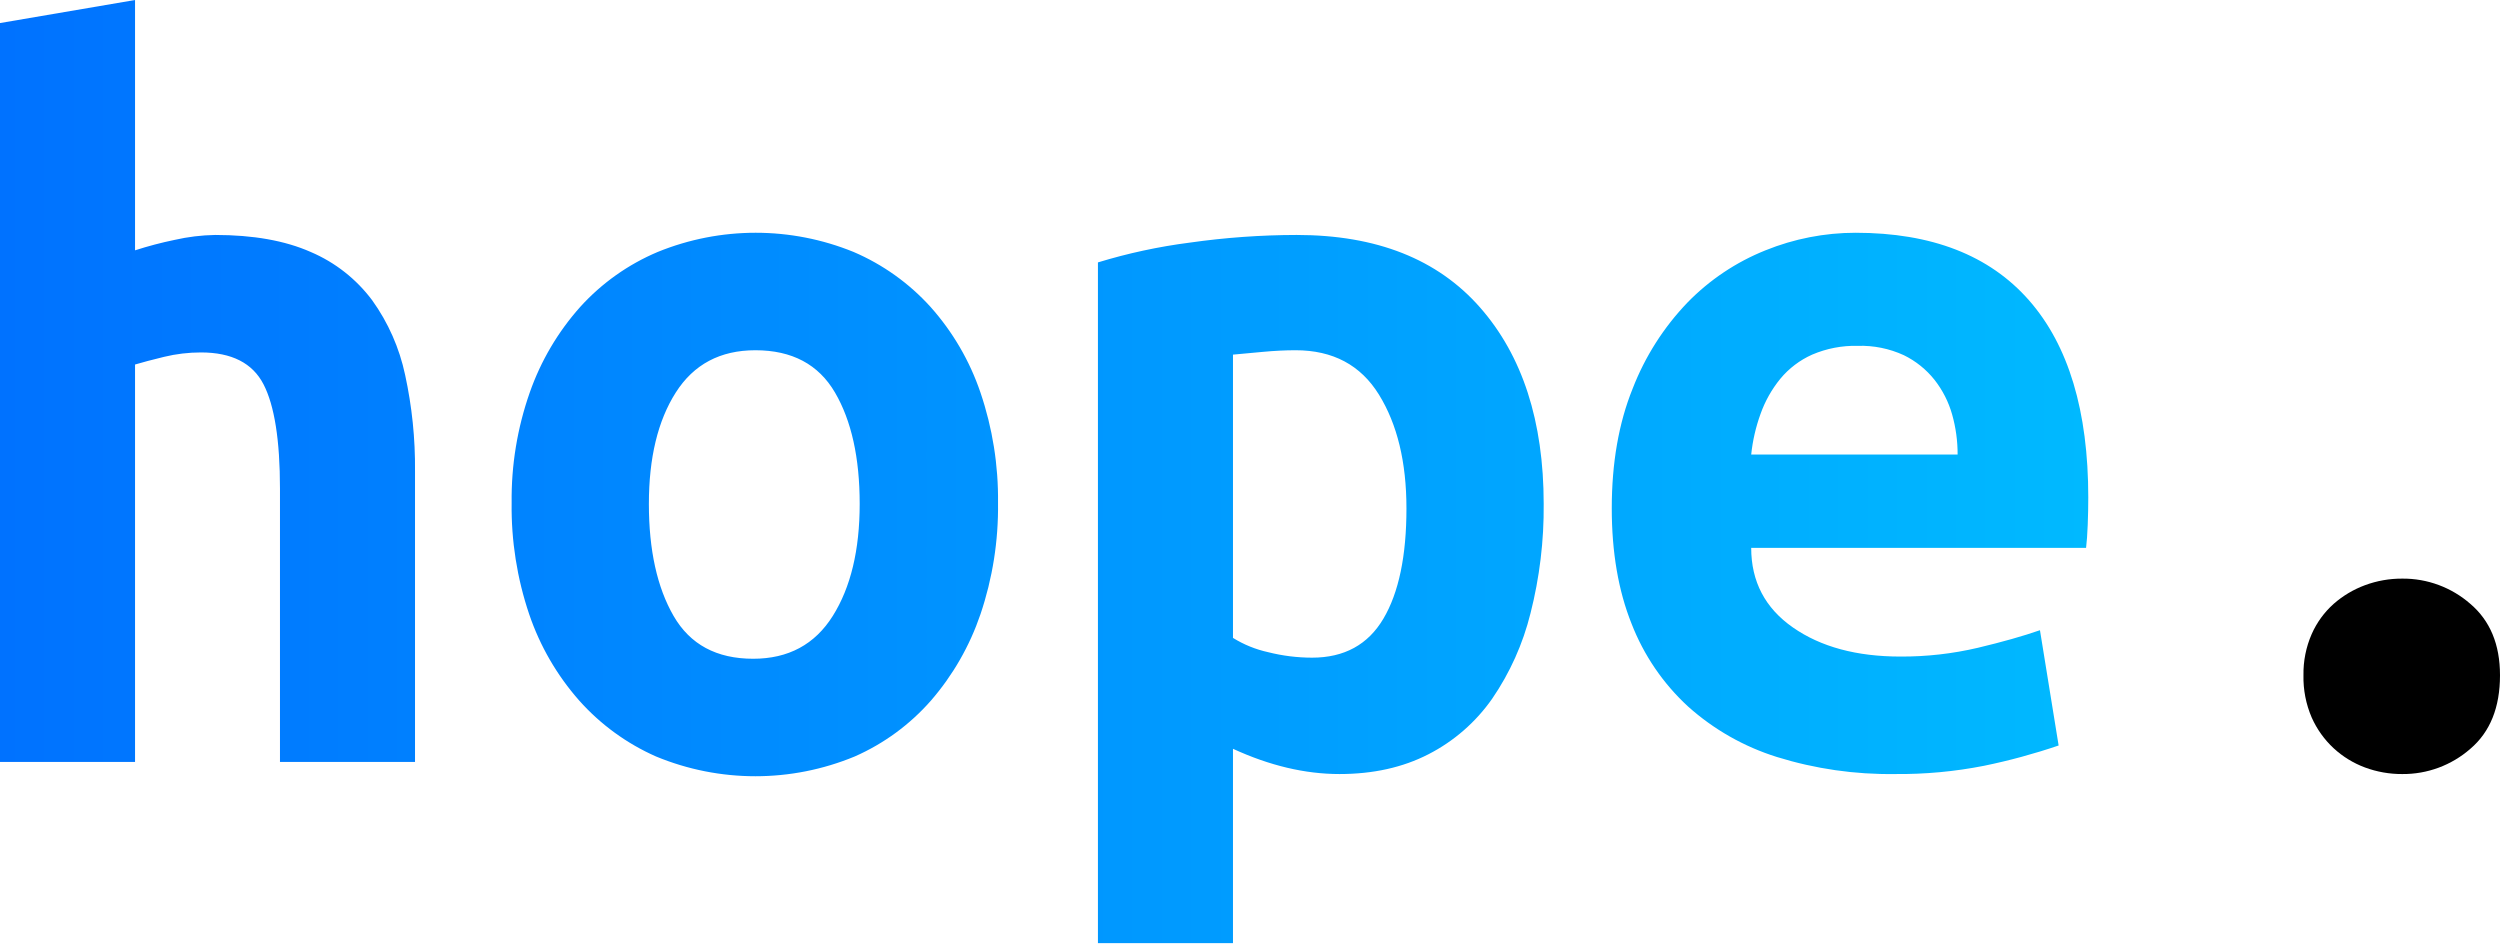
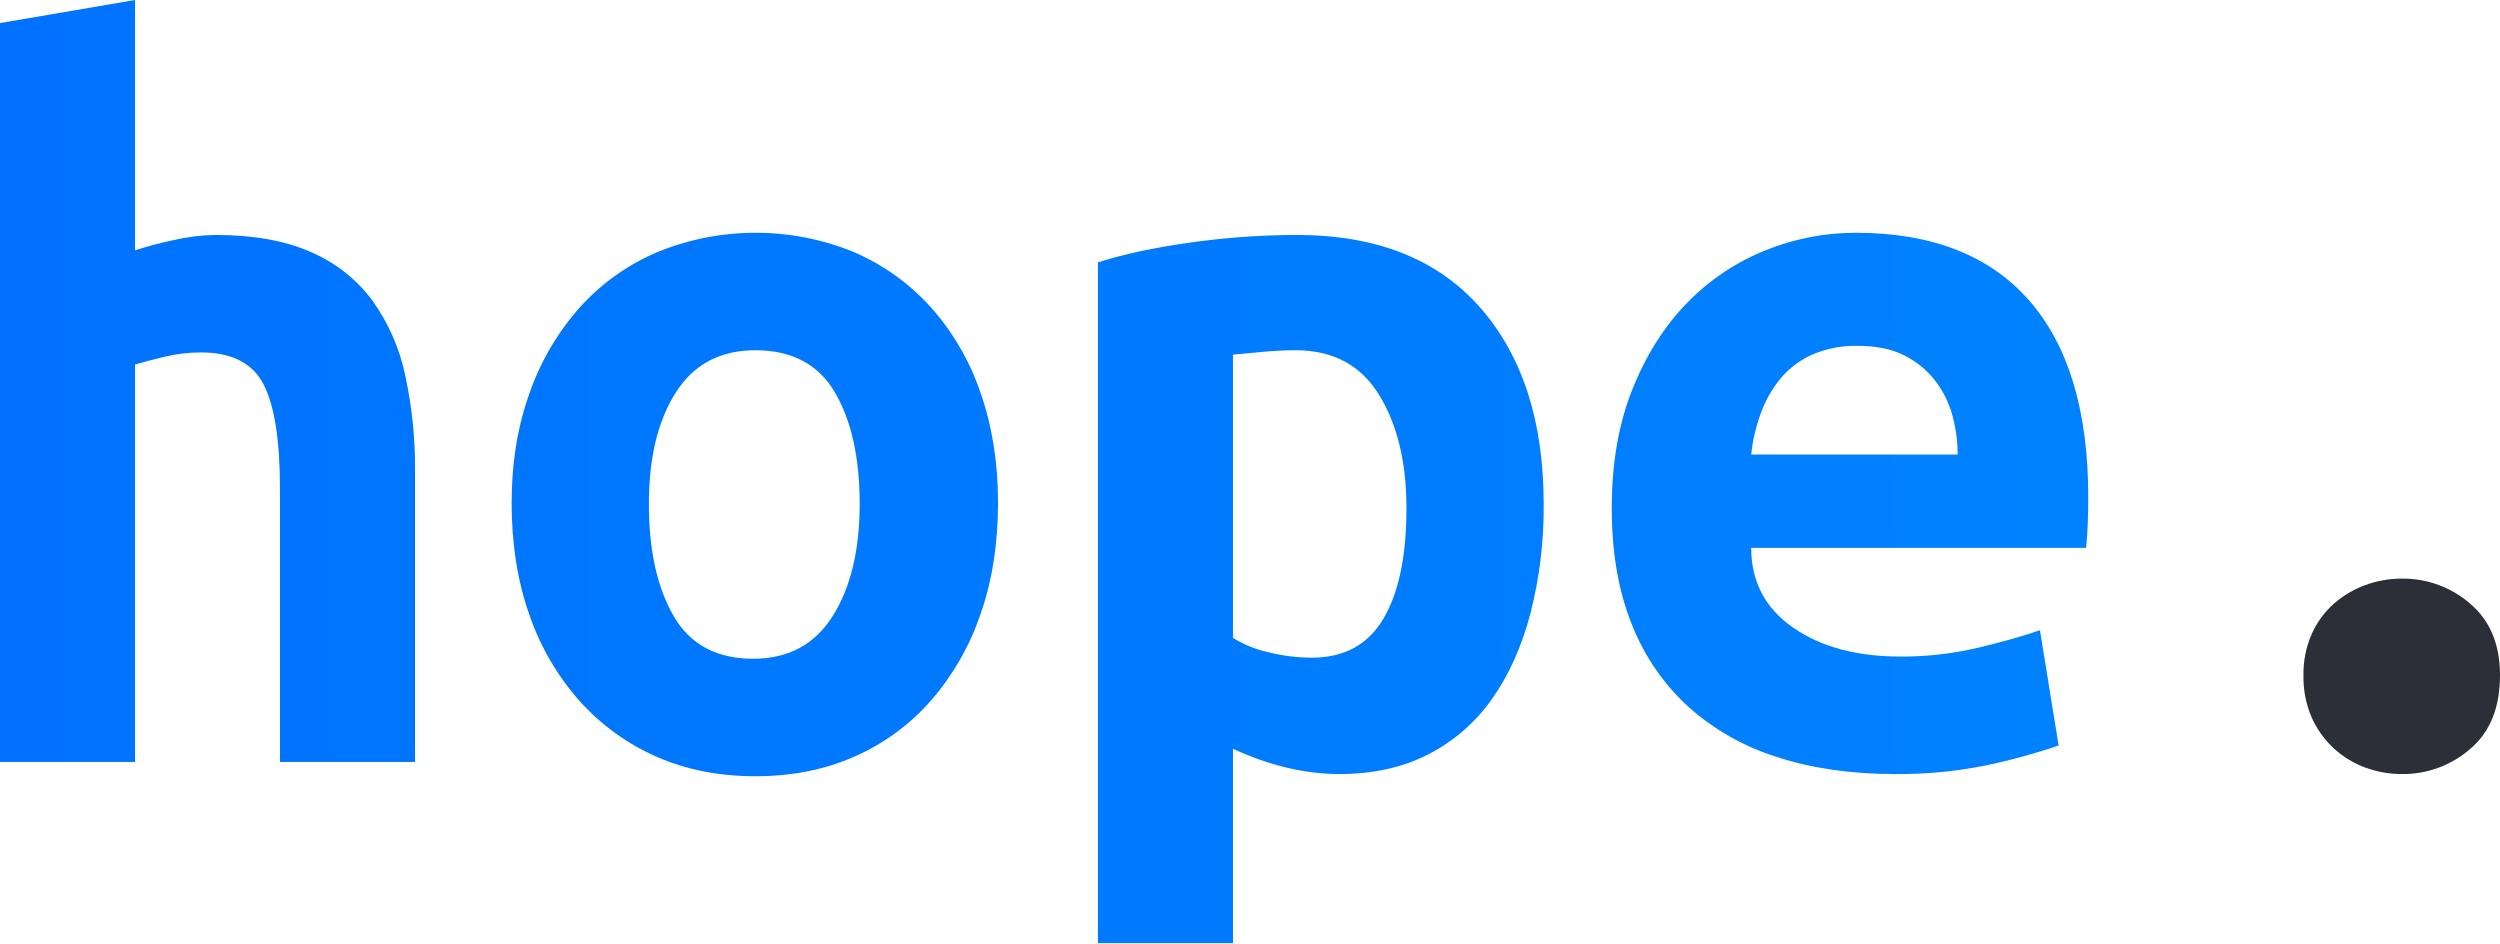
- <svg xmlns="http://www.w3.org/2000/svg" id="a774b4b6-eec0-4943-84d0-428a3bc19686" data-name="ed44757a-538d-49ef-bb22-adad04f5fbd4" viewBox="0 0 704.251 265.679">
+ <svg xmlns="http://www.w3.org/2000/svg" id="fa9fe0bd-cc3b-4488-8050-5b6565ab599a" data-name="ed44757a-538d-49ef-bb22-adad04f5fbd4" viewBox="0 0 1000 377.25">
  <defs>
-     <style>.bf0677ea-879e-498b-9cbe-381ddbd5047d{fill:url(#a96fd4e0-dbbe-4540-80ad-5e4913fe8c0d);}</style>
-     <linearGradient id="a96fd4e0-dbbe-4540-80ad-5e4913fe8c0d" y1="132.839" x2="588.266" y2="132.839" gradientUnits="userSpaceOnUse">
+     <style>.b1ca1211-c1fd-4bc5-8d47-d3adb4e4342b{fill:url(#ef170c57-bbe0-4391-99e5-c52303410029);}.f66cbef1-5c91-4489-9d14-d6be2fa5e55b{fill:#2c2f38;}</style>
+     <linearGradient id="ef170c57-bbe0-4391-99e5-c52303410029" y1="188.625" x2="835.308" y2="188.625" gradientUnits="userSpaceOnUse">
      <stop offset="0" stop-color="#0072ff" />
-       <stop offset="1" stop-color="#00b9ff" />
+       <stop offset="1" stop-color="#0082ff" />
    </linearGradient>
  </defs>
-   <path class="bf0677ea-879e-498b-9cbe-381ddbd5047d" d="M0,214.646V6.495L38.042,0V70.518a106.127,106.127,0,0,1,11.134-2.939A55.478,55.478,0,0,1,60.62,66.188q16.078,0,26.908,4.793a42.316,42.316,0,0,1,17.32,13.609,55.931,55.931,0,0,1,9.278,21.032,121.96,121.96,0,0,1,2.784,27.062v81.962H78.868V137.633q0-20.413-4.639-29.383Q69.59,99.284,56.599,99.282a43.993,43.993,0,0,0-10.361,1.237q-5.103,1.24-8.196,2.166V214.646Zm281.144-72.992a94.174,94.174,0,0,1-4.95,31.392,73.03,73.03,0,0,1-13.918,24.28,61.568,61.568,0,0,1-21.495,15.773,73.144,73.144,0,0,1-55.982,0,63.053,63.053,0,0,1-21.65-15.773,71.479,71.479,0,0,1-14.072-24.28,94.088,94.088,0,0,1-4.948-31.392,90.624,90.624,0,0,1,5.103-31.083,71.886,71.886,0,0,1,14.227-24.125,61.898,61.898,0,0,1,21.805-15.465,73.102,73.102,0,0,1,55.208,0,62.326,62.326,0,0,1,21.65,15.465,70.023,70.023,0,0,1,14.072,24.125A93.226,93.226,0,0,1,281.144,141.654Zm-98.355.309q0,19.485,6.959,31.547t22.424,12.062q14.845,0,22.424-12.062,7.575-12.063,7.578-31.547,0-19.485-6.959-31.392-6.959-11.903-22.424-11.908-14.847,0-22.424,11.908Q182.785,122.481,182.79,141.964Zm252.07,0a120.505,120.505,0,0,1-3.711,30.774,74.041,74.041,0,0,1-10.826,24.125,49.366,49.366,0,0,1-17.938,15.619q-10.831,5.567-25.053,5.567-14.541,0-30.001-7.114v54.744H309.288V73.92a156.669,156.669,0,0,1,25.826-5.568A215.741,215.741,0,0,1,365.27,66.188q33.707,0,51.651,20.413Q434.853,107.013,434.859,141.964Zm-38.662,1.237q0-19.486-7.732-32.012T364.961,98.663q-4.337,0-9.279.464-4.951.464-8.351.772V179.697a31.702,31.702,0,0,0,9.898,4.02A50.648,50.648,0,0,0,369.6,185.264q13.608,0,20.103-10.98Q396.2,163.309,396.198,143.201Zm57.839,0q0-19.174,5.876-33.713A73.16,73.16,0,0,1,475.377,85.209a63.732,63.732,0,0,1,21.96-14.691,67.761,67.761,0,0,1,25.361-4.949q32.164,0,48.869,19.021,16.7,19.021,16.7,55.517,0,3.712-.154,7.732-.16,4.023-.465,6.496H493.315q0,14.23,11.754,22.423,11.749,8.198,30.311,8.196a93.453,93.453,0,0,0,21.804-2.474q10.36-2.472,17.475-4.949l5.257,32.475a173.075,173.075,0,0,1-21.031,5.722,123.36,123.36,0,0,1-25.052,2.319,106.972,106.972,0,0,1-33.249-4.794,67.864,67.864,0,0,1-25.053-14.227,62.321,62.321,0,0,1-15.928-23.351Q454.035,161.757,454.036,143.201Zm97.425-15.155a41.011,41.011,0,0,0-1.545-11.289,28.238,28.238,0,0,0-4.95-9.742,25.177,25.177,0,0,0-8.66-6.96,28.934,28.934,0,0,0-12.99-2.629A30.688,30.688,0,0,0,510.48,99.9a24.712,24.712,0,0,0-8.968,6.805,33.21,33.21,0,0,0-5.569,9.897,48.386,48.386,0,0,0-2.629,11.444Z" />
-   <path d="M704.251,190.213q0,13.613-8.351,20.722a28.733,28.733,0,0,1-19.177,7.114,29.698,29.698,0,0,1-10.515-1.855,26.745,26.745,0,0,1-8.816-5.413,26.436,26.436,0,0,1-6.186-8.66,28.548,28.548,0,0,1-2.319-11.907,27.758,27.758,0,0,1,2.319-11.598,24.839,24.839,0,0,1,6.186-8.506,28.205,28.205,0,0,1,8.816-5.257,29.679,29.679,0,0,1,10.515-1.856,28.733,28.733,0,0,1,19.177,7.114Q704.25,177.227,704.251,190.213Z" />
+   <path class="b1ca1211-c1fd-4bc5-8d47-d3adb4e4342b" d="M0,304.786V9.222L54.018,0V100.132a150.703,150.703,0,0,1,15.81-4.173,78.785,78.785,0,0,1,16.25-1.976q22.83,0,38.209,6.806A60.087,60.087,0,0,1,148.88,120.114a79.42,79.42,0,0,1,13.175,29.863,173.184,173.184,0,0,1,3.954,38.427V304.786H111.989V195.432q0-28.985-6.588-41.722-6.587-12.733-25.033-12.735a62.469,62.469,0,0,0-14.712,1.756q-7.246,1.761-11.638,3.075V304.786Zm399.21-103.645q0,24.601-7.028,44.576a103.698,103.698,0,0,1-19.763,34.476A87.423,87.423,0,0,1,341.897,302.59q-17.787,7.905-39.745,7.906-21.967,0-39.746-7.906a89.534,89.534,0,0,1-30.742-22.397,101.499,101.499,0,0,1-19.982-34.476q-7.031-19.978-7.026-44.576,0-24.148,7.246-44.136a102.072,102.072,0,0,1,20.202-34.256,87.891,87.891,0,0,1,30.962-21.959,103.801,103.801,0,0,1,78.393,0A88.498,88.498,0,0,1,372.2,122.749a99.426,99.426,0,0,1,19.982,34.256Q399.205,176.993,399.21,201.141Zm-139.659.439q0,27.667,9.881,44.795t31.84,17.128q21.08,0,31.84-17.128,10.756-17.128,10.76-44.795,0-27.667-9.881-44.576-9.882-16.902-31.84-16.909-21.082,0-31.84,16.909Q259.545,173.916,259.552,201.581Zm357.926,0a171.112,171.112,0,0,1-5.269,43.697q-5.271,19.99-15.372,34.256a70.098,70.098,0,0,1-25.471,22.179q-15.379,7.905-35.574,7.905-20.647,0-42.6-10.101V377.25H439.172V104.963q14.927-4.828,36.671-7.906a306.345,306.345,0,0,1,42.821-3.074q47.862,0,73.342,28.985Q617.469,151.953,617.477,201.581ZM562.58,203.338q0-27.669-10.98-45.455t-33.375-17.786q-6.158,0-13.176.659-7.031.659-11.858,1.097V255.16a45.011,45.011,0,0,0,14.055,5.708,71.912,71.912,0,0,0,17.566,2.196q19.322,0,28.546-15.591Q562.582,231.89,562.58,203.338Zm82.128,0q0-27.226,8.344-47.87,8.338-20.638,21.959-34.475a90.495,90.495,0,0,1,31.181-20.861,96.218,96.218,0,0,1,36.011-7.027q45.671,0,69.391,27.01,23.714,27.008,23.714,78.831,0,5.271-.218,10.98-.228,5.713-.66,9.224H700.481q0,20.206,16.69,31.839,16.683,11.641,43.039,11.638a132.703,132.703,0,0,0,30.96-3.513q14.71-3.51,24.813-7.027l7.465,46.113a245.763,245.763,0,0,1-29.864,8.125,175.166,175.166,0,0,1-35.572,3.293q-26.353,0-47.211-6.808a96.365,96.365,0,0,1-35.574-20.202,88.49,88.49,0,0,1-22.617-33.157Q644.705,229.687,644.708,203.338Zm138.338-21.52a58.233,58.233,0,0,0-2.194-16.03,40.099,40.099,0,0,0-7.028-13.834,35.75,35.75,0,0,0-12.297-9.883q-7.472-3.725-18.445-3.733a43.575,43.575,0,0,0-18.226,3.513,35.09,35.09,0,0,0-12.734,9.663,47.158,47.158,0,0,0-7.907,14.053,68.713,68.713,0,0,0-3.733,16.25Z" />
+   <path class="f66cbef1-5c91-4489-9d14-d6be2fa5e55b" d="M1000,270.092q0,19.329-11.858,29.424a40.8,40.8,0,0,1-27.23,10.101,42.171,42.171,0,0,1-14.931-2.635,37.979,37.979,0,0,1-12.518-7.686,37.535,37.535,0,0,1-8.783-12.297,40.536,40.536,0,0,1-3.293-16.907,39.414,39.414,0,0,1,3.293-16.469,35.269,35.269,0,0,1,8.783-12.078,40.049,40.049,0,0,1,12.518-7.465,42.145,42.145,0,0,1,14.931-2.636,40.8,40.8,0,0,1,27.23,10.101Q999.999,251.653,1000,270.092Z" />
</svg>
